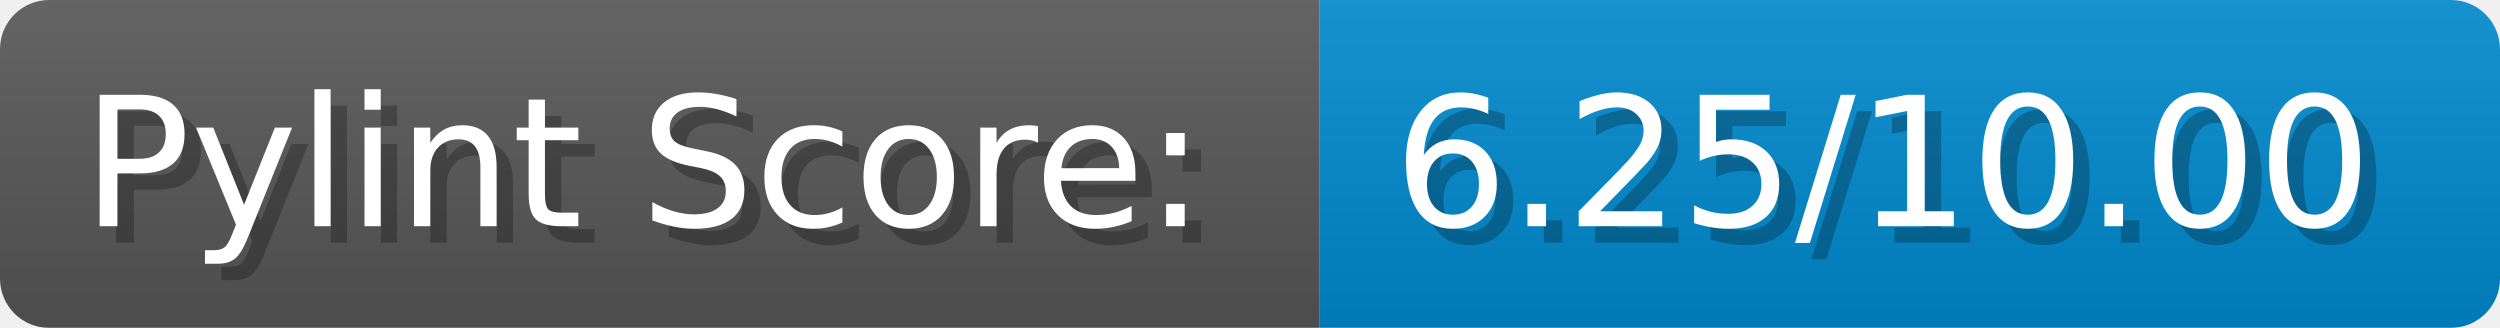
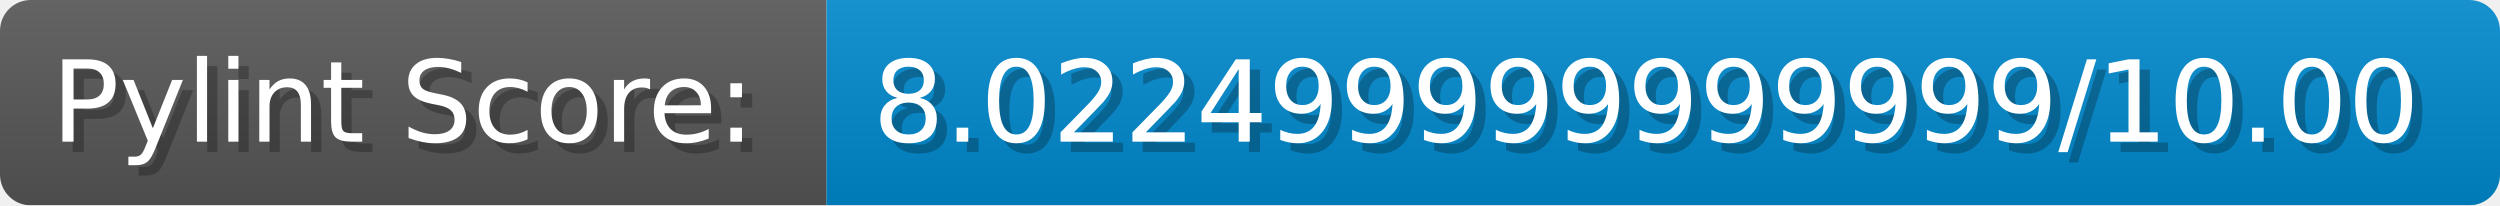
- <svg xmlns="http://www.w3.org/2000/svg" width="228.75" height="30" viewBox="0 0 1525 200" role="img" aria-label="Pylint Score:: 6.25/10.00">
+ <svg xmlns="http://www.w3.org/2000/svg" width="365.25" height="30" viewBox="0 0 2435 200" role="img" aria-label="Pylint Score:: 8.022499999999999/10.00">
  <linearGradient id="a" x2="0" y2="100%">
    <stop offset="0" stop-opacity=".1" stop-color="#EEE" />
    <stop offset="1" stop-opacity=".1" />
  </linearGradient>
  <mask id="m">
-     <rect width="1525" height="200" rx="30" fill="#FFF" />
+     <rect width="2435" height="200" rx="30" fill="#FFF" />
  </mask>
  <g mask="url(#m)">
    <rect width="805" height="200" fill="#555" />
-     <rect width="720" height="200" fill="#08C" x="805" />
-     <rect width="1525" height="200" fill="url(#a)" />
+     <rect width="1630" height="200" fill="#08C" x="805" />
+     <rect width="2435" height="200" fill="url(#a)" />
  </g>
  <g aria-hidden="true" fill="#fff" text-anchor="start" font-family="Verdana,DejaVu Sans,sans-serif" font-size="110">
    <text x="60" y="148" textLength="705" fill="#000" opacity="0.25">Pylint Score:</text>
    <text x="50" y="138" textLength="705">Pylint Score:</text>
-     <text x="860" y="148" textLength="620" fill="#000" opacity="0.25">6.25/10.00</text>
-     <text x="850" y="138" textLength="620">6.25/10.00</text>
+     <text x="860" y="148" textLength="1530" fill="#000" opacity="0.25">8.022499999999999/10.00</text>
+     <text x="850" y="138" textLength="1530">8.022499999999999/10.00</text>
  </g>
</svg>
